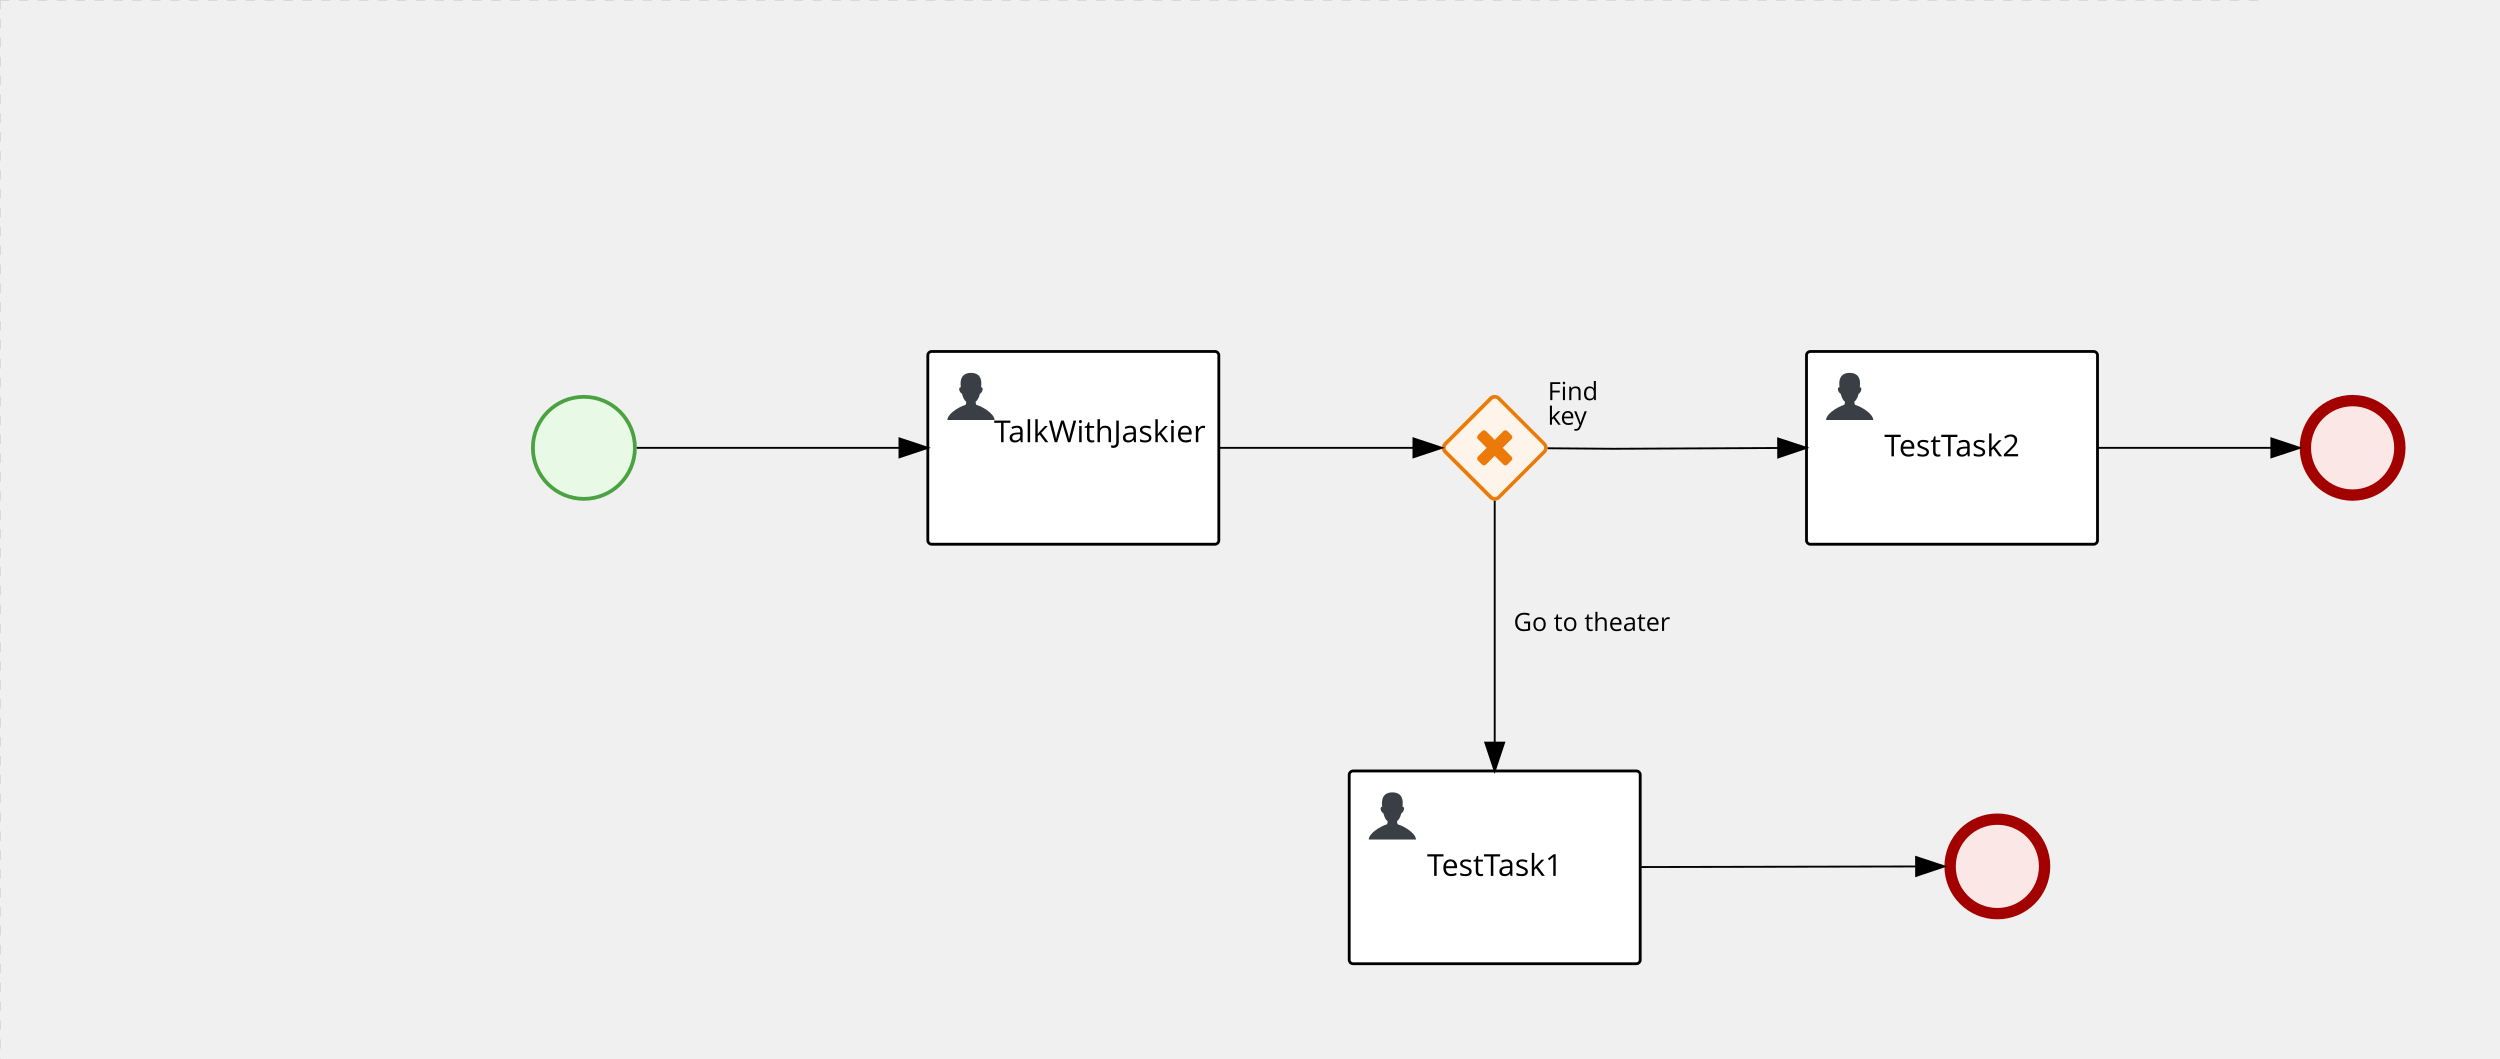
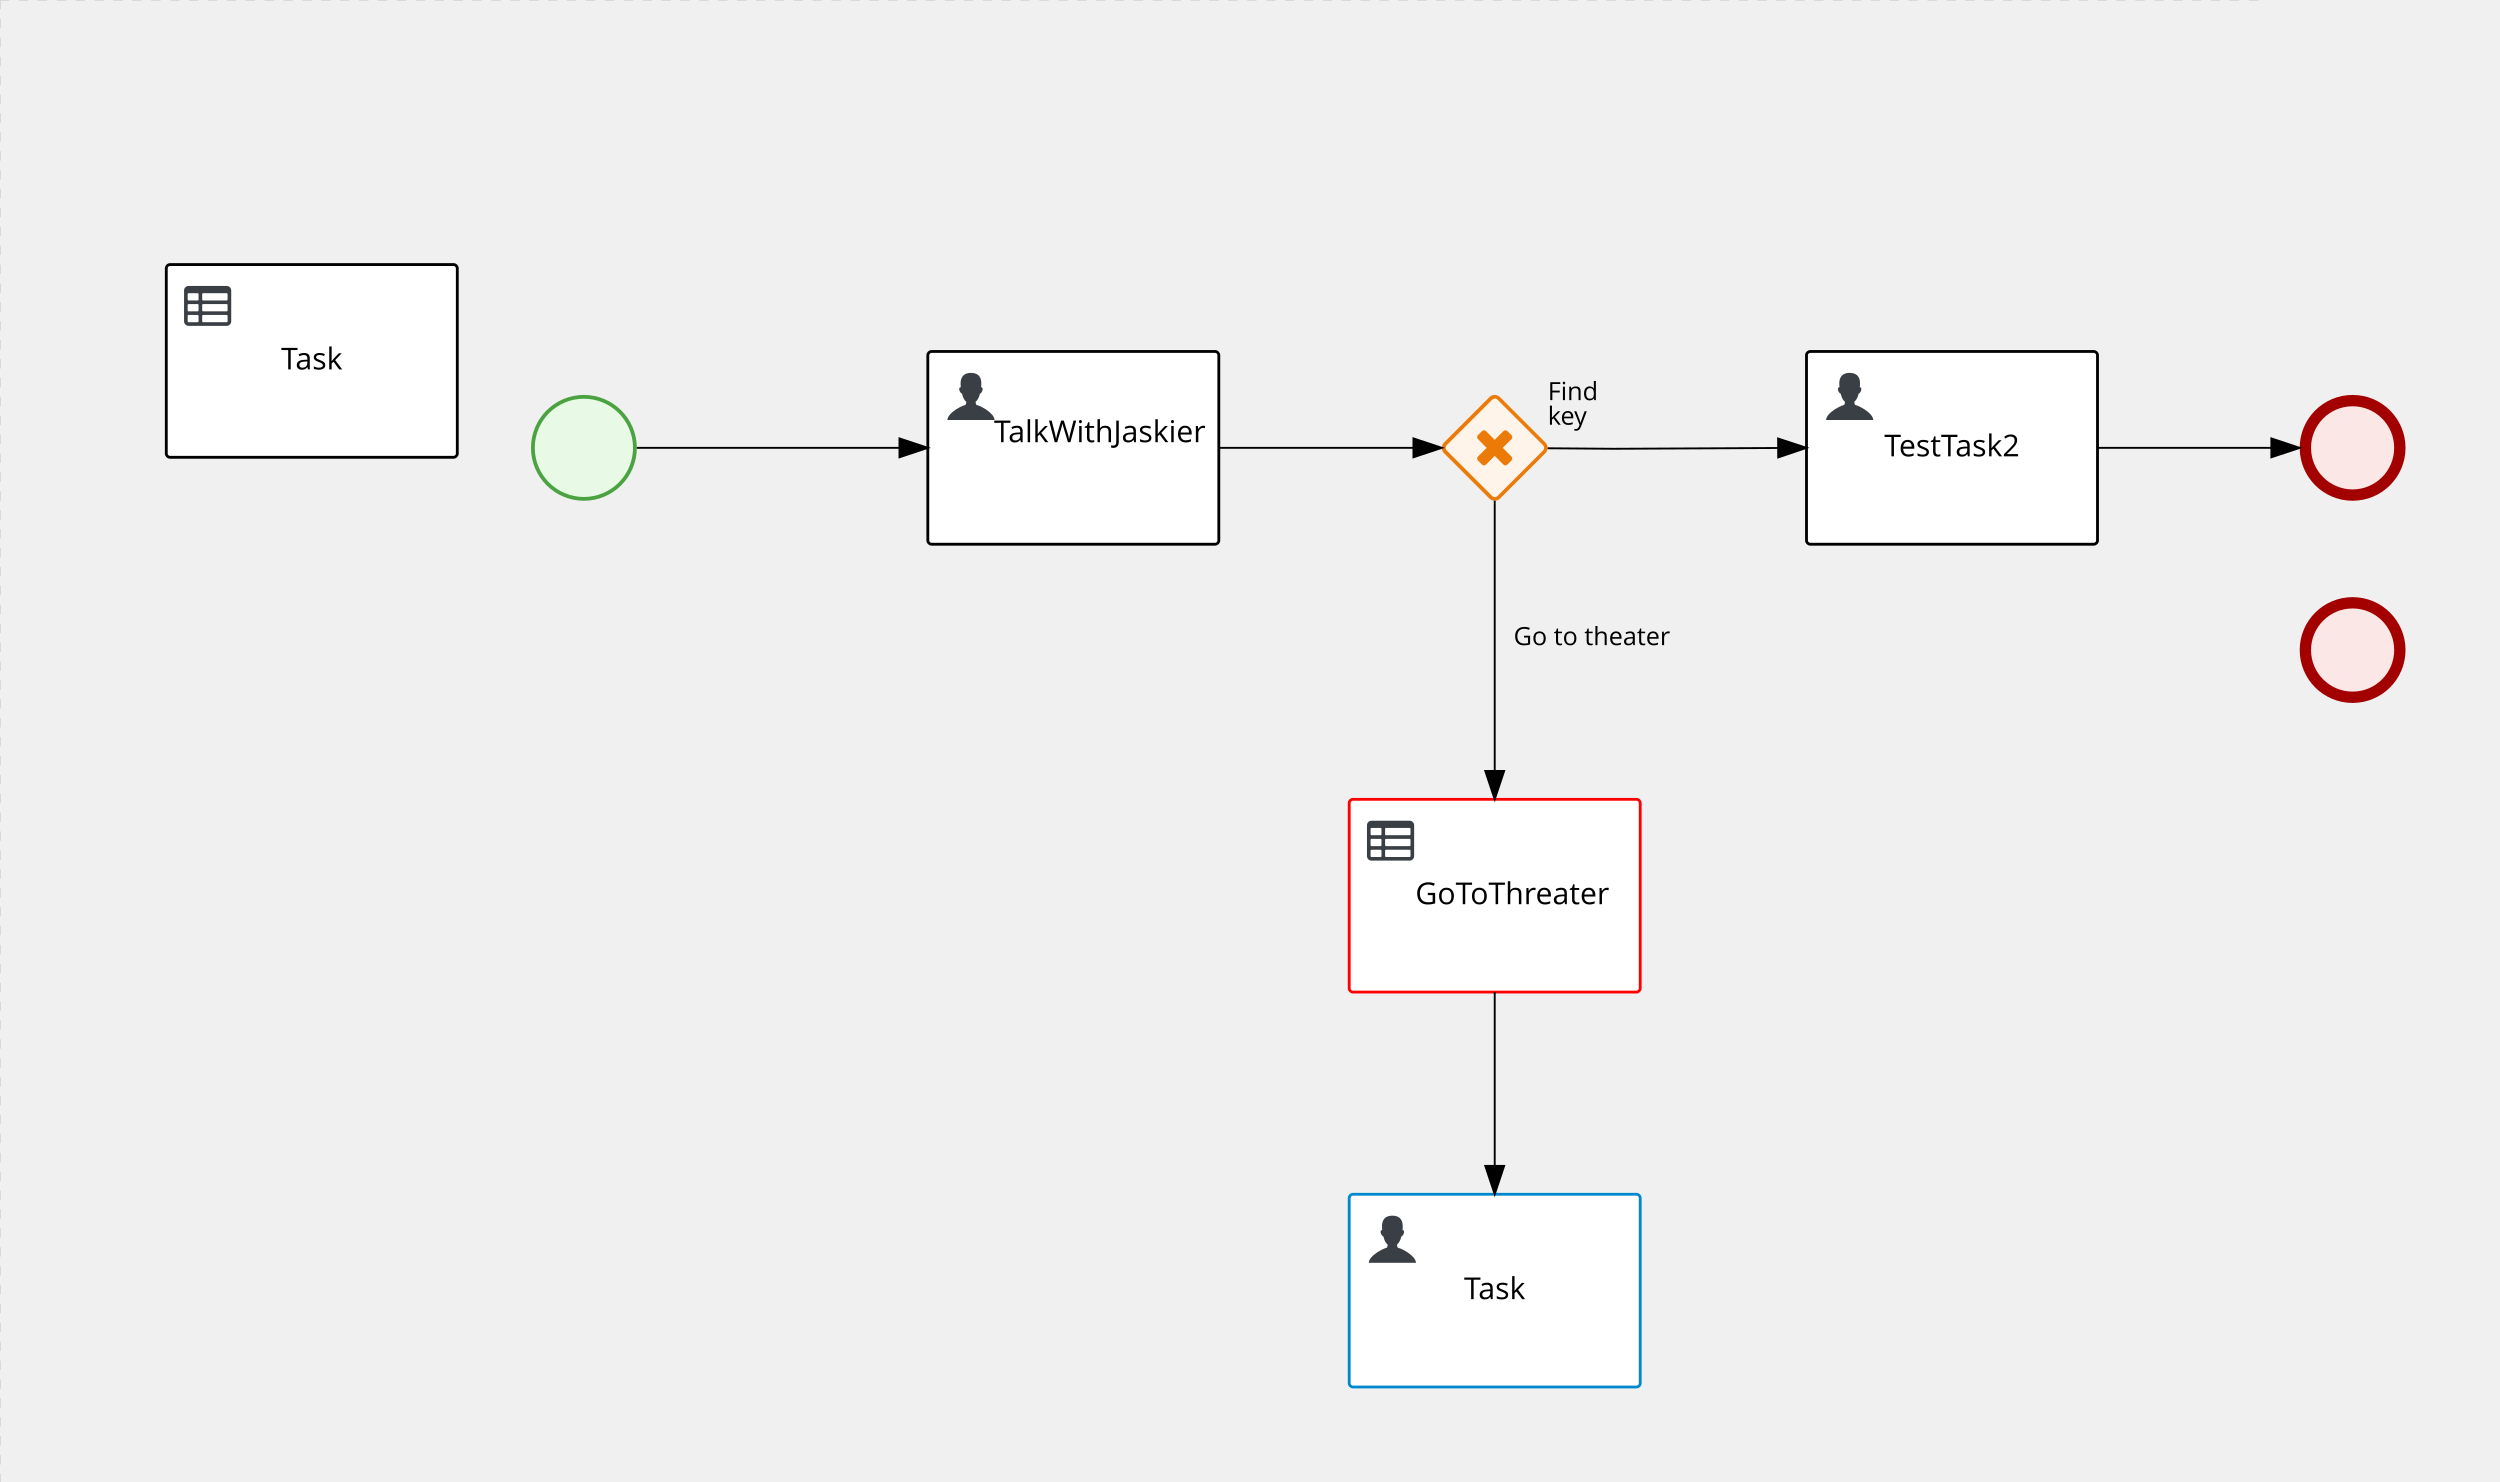
- <svg xmlns="http://www.w3.org/2000/svg" version="1.1" width="1323" height="560" viewBox="0 0 1323 560">
+ <svg xmlns="http://www.w3.org/2000/svg" version="1.1" width="1323" height="784" viewBox="0 0 1323 784">
  <defs />
  <g transform="matrix(1,0,0,1,0,0)">
    <g>
      <g>
        <g>
          <path fill="none" stroke="#d3d3d3" paint-order="fill stroke markers" d=" M 0 0 L 1200 0" stroke-miterlimit="10" stroke-opacity="0.8" stroke-dasharray="5" />
        </g>
        <g>
          <path fill="none" stroke="#d3d3d3" paint-order="fill stroke markers" d=" M 0 0 L 0 800" stroke-miterlimit="10" stroke-opacity="0.8" stroke-dasharray="5" />
        </g>
      </g>
      <g id="_DAFBB2BD-476E-4E87-8AC1-1C0683ED2C72" bpmn2nodeid="_DAFBB2BD-476E-4E87-8AC1-1C0683ED2C72" transform="matrix(1,0,0,1,281,209)">
        <g>
          <path fill="none" stroke="none" />
        </g>
        <g transform="matrix(0.125,0,0,0.125,0,0)">
          <g transform="matrix(1,0,0,1,0,0)">
            <path fill="#e8fae6" stroke="none" id="_DAFBB2BD-476E-4E87-8AC1-1C0683ED2C72?shapeType=BACKGROUND" paint-order="stroke fill markers" d=" M 0 0 M 444 224 C 444 263.9 434.2 300.8 414.4 334.5 C 394.7 368.2 368 394.9 334.4 414.5 C 300.8 434.1 263.9 444 224 444 C 184.1 444 147.2 434.2 113.5 414.4 C 79.8 394.7 53.1 368 33.5 334.4 C 13.9 300.8 4 263.9 4 224 C 4 184.1 13.8 147.2 33.6 113.5 C 53.4 79.8 80.1 53.1 113.6 33.5 C 147.1 13.9 184.1 4 224 4 C 263.9 4 300.8 13.8 334.5 33.6 C 368.2 53.4 394.9 80.1 414.5 113.6 C 434.1 147.1 444 184.1 444 224 Z" />
          </g>
          <g>
            <g transform="matrix(1,0,0,1,0,0)">
              <g transform="matrix(1,0,0,1,0,0)">
                <path fill="#4aa241" stroke="none" id="_DAFBB2BD-476E-4E87-8AC1-1C0683ED2C72?shapeType=BORDER&amp;renderType=FILL" paint-order="stroke fill markers" d=" M 0 0 M 224 0 C 100.3 0 0 100.3 0 224 C 0 347.7 100.3 448 224 448 C 347.7 448 448 347.7 448 224 C 448 100.3 347.7 0 224 0 Z M 0 0 M 224 432 C 109.1 432 16 338.9 16 224 C 16 109.1 109.1 16 224 16 C 338.9 16 432 109.1 432 224 C 432 338.9 338.9 432 224 432 Z" />
              </g>
            </g>
          </g>
        </g>
        <g transform="matrix(1,0,0,1,28,61)" />
      </g>
      <g id="_9B4E5543-F7F6-4635-8EE6-D5426DBCB637" bpmn2nodeid="_9B4E5543-F7F6-4635-8EE6-D5426DBCB637" transform="matrix(1,0,0,1,1217,209)">
        <g>
          <path fill="none" stroke="none" />
        </g>
        <g transform="matrix(0.125,0,0,0.125,0,0)">
          <g transform="matrix(1,0,0,1,0,0)">
            <path fill="#fce7e7" stroke="none" id="_9B4E5543-F7F6-4635-8EE6-D5426DBCB637?shapeType=BACKGROUND" paint-order="stroke fill markers" d=" M 0 0 M 444 224 C 444 263.9 434.2 300.8 414.4 334.5 C 394.7 368.2 368 394.9 334.4 414.5 C 300.8 434.1 263.9 444 224 444 C 184.1 444 147.2 434.2 113.5 414.4 C 79.8 394.7 53.1 368 33.5 334.4 C 13.9 300.8 4 263.9 4 224 C 4 184.1 13.8 147.2 33.6 113.5 C 53.4 79.8 80.1 53.1 113.6 33.5 C 147.1 13.9 184.1 4 224 4 C 263.9 4 300.8 13.8 334.5 33.6 C 368.2 53.4 394.9 80.1 414.5 113.6 C 434.1 147.1 444 184.1 444 224 Z" />
          </g>
          <g>
            <g transform="matrix(1,0,0,1,0,0)">
              <g transform="matrix(1,0,0,1,0,0)">
                <path fill="#a30000" stroke="none" id="_9B4E5543-F7F6-4635-8EE6-D5426DBCB637?shapeType=BORDER&amp;renderType=FILL" paint-order="stroke fill markers" d=" M 0 0 M 224 0 C 100.3 0 0 100.3 0 224 C 0 347.7 100.3 448 224 448 C 347.7 448 448 347.7 448 224 C 448 100.3 347.7 0 224 0 Z M 0 0 M 224 400 C 126.8 400 48 321.2 48 224 C 48 126.8 126.8 48 224 48 C 321.2 48 400 126.8 400 224 C 400 321.2 321.2 400 224 400 Z" />
              </g>
            </g>
          </g>
        </g>
        <g transform="matrix(1,0,0,1,28,61)" />
      </g>
      <g id="_1CC3B089-9F52-4176-A98E-0FD5A11568C2" bpmn2nodeid="_1CC3B089-9F52-4176-A98E-0FD5A11568C2" transform="matrix(1,0,0,1,956,186)">
        <g>
          <path fill="none" stroke="none" />
        </g>
        <g transform="matrix(1,0,0,1,0,0)">
          <path fill="#ffffff" stroke="none" id="_1CC3B089-9F52-4176-A98E-0FD5A11568C2?shapeType=BACKGROUND" paint-order="stroke fill markers" d=" M 2 0 L 152 0 L 152 0 A 2 2 0 0 1 154 2 L 154 100 L 154 100 A 2 2 0 0 1 152 102 L 2 102 L 2 102 A 2 2 0 0 1 0 100 L 0 2 L 0 2 A 2 2 0 0 1 2 0 Z" />
        </g>
        <g transform="matrix(1,0,0,1,0,0)">
          <path fill="none" stroke="rgb(0,0,0)" id="_1CC3B089-9F52-4176-A98E-0FD5A11568C2?shapeType=BORDER&amp;renderType=STROKE" paint-order="fill stroke markers" d=" M 2 0 L 152 0 L 152 0 A 2 2 0 0 1 154 2 L 154 100 L 154 100 A 2 2 0 0 1 152 102 L 2 102 L 2 102 A 2 2 0 0 1 0 100 L 0 2 L 0 2 A 2 2 0 0 1 2 0 Z" stroke-miterlimit="10" stroke-width="1.5" stroke-dasharray="" />
        </g>
        <g>
          <g transform="matrix(0.06,0,0,0.06,9.4,9.4)">
            <g transform="matrix(1,0,0,1,0,0)">
              <path fill="#393f44" stroke="none" id="_1CC3B089-9F52-4176-A98E-0FD5A11568C2_task__GyKt__MjBj" paint-order="stroke fill markers" d=" M 0 0 M 16 445.21 C 16 440.869 18.784 431.129 22.001 424.217 C 35.768 394.64 77.283 359.28 129 333.084 C 144.516 325.224 157.347 319.964 167.807 317.174 C 171.932 316.074 175.729 314.414 176.525 313.363 C 178.894 310.234 180.914 302.908 181.727 294.5 L 182.5 286.5 L 178.507 283.455 C 166.303 274.146 154.284 251.678 148.04 226.5 C 145.611 216.707 145.056 215.462 142.984 215.158 C 141.703 214.97 138.083 212.243 134.939 209.099 C 123.233 197.393 116.891 177.376 121.44 166.49 C 123.002 162.751 128.155 159.01 131.75 159.004 C 134.448 159 134.471 158.603 132.914 138.788 C 130.927 113.496 134.279 92.265 143.132 74.076 C 152.232 55.38 167.569 42.882 189.049 36.66 C 210.203 30.532 237.797 30.532 258.951 36.66 C 300.042 48.563 318.958 83.806 314.955 141 C 314.32 150.075 313.624 157.788 313.409 158.14 C 313.194 158.493 314.575 159.073 316.479 159.43 C 328.929 161.766 330.986 177.018 321.496 196.621 C 316.903 206.109 309.357 214.508 304.817 215.185 C 303.023 215.453 302.293 217.146 299.943 226.5 C 296.659 239.567 294.474 245.305 287.948 257.995 C 282.491 268.606 273.035 281.109 268.108 284.229 L 264.871 286.278 L 265.518 292.889 C 266.345 301.33 268.639 309.871 270.877 312.837 C 272.067 314.415 275.002 315.79 280.063 317.139 C 291.069 320.075 303.617 325.274 321 334.102 C 369.815 358.891 410.848 393.758 425.032 422.5 C 429.07 430.682 432 440.232 432 445.21 L 432 448 L 224 448 L 16 448 L 16 445.21 Z" />
            </g>
          </g>
        </g>
        <g transform="matrix(1,0,0,1,4.04,13.68)">
          <g transform="matrix(0.04,0,0,0.04,63.36,69.12)">
            <g transform="matrix(1,0,0,1,0,0)">
              <path fill="none" stroke="none" />
            </g>
            <g transform="matrix(1,0,0,1,0,0)">
              <path fill="none" stroke="none" />
            </g>
          </g>
        </g>
        <g transform="matrix(1,0,0,1,41.17969,43.5)">
          <text fill="#000000" stroke="none" font-family="Open Sans" font-size="12pt" font-style="normal" font-weight="normal" text-decoration="normal" x="35.82" y="12" text-anchor="middle" dominant-baseline="alphabetic">TestTask2</text>
        </g>
      </g>
      <g id="_71166592-6092-4B59-A8D9-CCEB730869D2" bpmn2nodeid="_71166592-6092-4B59-A8D9-CCEB730869D2" transform="matrix(1,0,0,1,763,209)">
        <g>
          <path fill="none" stroke="none" />
        </g>
        <g transform="matrix(0.125,0,0,0.125,0,0)">
          <g transform="matrix(1,0,0,1,0,0)">
            <path fill="#fef4ea" stroke="none" id="_71166592-6092-4B59-A8D9-CCEB730869D2?shapeType=BACKGROUND" paint-order="stroke fill markers" d=" M 0 0 M 224.4 4.3 C 216.4 4.3 208.4 7.3 202.3 13.4 L 13.5 202.2 C 1.3 214.4 1.3 234.2 13.5 246.4 L 202.2 435.1 C 208.3 441.2 216.4 444.2 224.3 444.2 C 232.2 444.2 240.3 441.2 246.4 435.1 L 435.1 246.4 C 447.3 234.2 447.3 214.4 435.1 202.2 L 246.5 13.4 C 240.4 7.3 232.4 4.3 224.4 4.3 L 224.4 4.3 Z" />
          </g>
          <g>
            <g transform="matrix(1,0,0,1,0,0)">
              <g transform="matrix(1,0,0,1,0,0)">
                <path fill="#ec7a08" stroke="none" id="_71166592-6092-4B59-A8D9-CCEB730869D2?shapeType=BORDER&amp;renderType=FILL" paint-order="stroke fill markers" d=" M 0 0 M 20.8 212.7 L 213.3 20.2 C 219.6 13.9 229.7 13.9 235.9 20.2 L 428.4 212.7 C 434.7 219 434.7 229.1 428.4 235.3 L 235.9 427.8 C 229.6 434.1 219.5 434.1 213.3 427.8 L 20.8 235.3 C 14.5 229.1 14.5 218.9 20.8 212.7 L 20.8 212.7 Z M 0 0 M 0 224 C 0 232.1 3.1 240.3 9.3 246.5 L 201.5 438.7 C 213.9 451.1 234.1 451.1 246.5 438.7 L 438.7 246.5 C 444.9 240.3 448 232.1 448 224 C 448 215.9 444.9 207.7 438.7 201.5 L 246.5 9.3 C 234.1 -3.1 213.9 -3.1 201.5 9.3 L 9.3 201.5 C 3.1 207.7 0 215.9 0 224 L 0 224 Z" />
              </g>
            </g>
          </g>
          <g>
            <g transform="matrix(1,0,0,1,0,0)">
              <g transform="matrix(1,0,0,1,0,0)">
                <path fill="#ec7a08" stroke="none" id="_71166592-6092-4B59-A8D9-CCEB730869D2_exclusive" paint-order="stroke fill markers" d=" M 0 0 M 298.2 269.2 C 298.2 272.6 297.1 275.3 294.7 277.7 L 277.7 294.7 C 275.3 297.1 272.6 298.2 269.2 298.2 C 265.8 298.2 263.1 297.1 260.7 294.7 L 224 258 L 187.2 294.8 C 184.8 297.2 182.1 298.3 178.7 298.3 C 175.3 298.3 172.6 297.2 170.2 294.8 L 153.2 277.8 C 150.8 275.4 149.7 272.7 149.7 269.3 C 149.7 265.9 150.8 263.2 153.2 260.8 L 190 224 L 153.2 187.2 C 150.8 184.8 149.7 182 149.7 178.7 C 149.7 175.3 150.8 172.5 153.2 170.2 L 170.2 153.2 C 172.6 150.8 175.3 149.7 178.7 149.7 C 182.1 149.7 184.8 150.8 187.2 153.2 L 224 190 L 260.8 153.2 C 263.2 150.8 265.9 149.7 269.3 149.7 C 272.7 149.7 275.4 150.8 277.8 153.2 L 294.8 170.2 C 297.2 172.5 298.3 175.3 298.3 178.7 C 298.3 182 297.2 184.8 294.8 187.2 L 258 224 L 294.8 260.8 C 297.1 263.1 298.2 265.9 298.2 269.2 Z" />
              </g>
            </g>
          </g>
        </g>
        <g transform="matrix(1,0,0,1,28,61)" />
      </g>
      <g id="_7F59CC30-43DF-49CC-982E-DDE4C0287242" bpmn2nodeid="_7F59CC30-43DF-49CC-982E-DDE4C0287242" transform="matrix(1,0,0,1,491,186)">
        <g>
          <path fill="none" stroke="none" />
        </g>
        <g transform="matrix(1,0,0,1,0,0)">
          <path fill="#ffffff" stroke="none" id="_7F59CC30-43DF-49CC-982E-DDE4C0287242?shapeType=BACKGROUND" paint-order="stroke fill markers" d=" M 2 0 L 152 0 L 152 0 A 2 2 0 0 1 154 2 L 154 100 L 154 100 A 2 2 0 0 1 152 102 L 2 102 L 2 102 A 2 2 0 0 1 0 100 L 0 2 L 0 2 A 2 2 0 0 1 2 0 Z" />
        </g>
        <g transform="matrix(1,0,0,1,0,0)">
          <path fill="none" stroke="#000000" id="_7F59CC30-43DF-49CC-982E-DDE4C0287242?shapeType=BORDER&amp;renderType=STROKE" paint-order="fill stroke markers" d=" M 2 0 L 152 0 L 152 0 A 2 2 0 0 1 154 2 L 154 100 L 154 100 A 2 2 0 0 1 152 102 L 2 102 L 2 102 A 2 2 0 0 1 0 100 L 0 2 L 0 2 A 2 2 0 0 1 2 0 Z" stroke-miterlimit="10" stroke-width="1.5" stroke-dasharray="" />
        </g>
        <g>
          <g transform="matrix(0.06,0,0,0.06,9.4,9.4)">
            <g transform="matrix(1,0,0,1,0,0)">
              <path fill="#393f44" stroke="none" id="_7F59CC30-43DF-49CC-982E-DDE4C0287242_task__GyKt__MjBj" paint-order="stroke fill markers" d=" M 0 0 M 16 445.21 C 16 440.869 18.784 431.129 22.001 424.217 C 35.768 394.64 77.283 359.28 129 333.084 C 144.516 325.224 157.347 319.964 167.807 317.174 C 171.932 316.074 175.729 314.414 176.525 313.363 C 178.894 310.234 180.914 302.908 181.727 294.5 L 182.5 286.5 L 178.507 283.455 C 166.303 274.146 154.284 251.678 148.04 226.5 C 145.611 216.707 145.056 215.462 142.984 215.158 C 141.703 214.97 138.083 212.243 134.939 209.099 C 123.233 197.393 116.891 177.376 121.44 166.49 C 123.002 162.751 128.155 159.01 131.75 159.004 C 134.448 159 134.471 158.603 132.914 138.788 C 130.927 113.496 134.279 92.265 143.132 74.076 C 152.232 55.38 167.569 42.882 189.049 36.66 C 210.203 30.532 237.797 30.532 258.951 36.66 C 300.042 48.563 318.958 83.806 314.955 141 C 314.32 150.075 313.624 157.788 313.409 158.14 C 313.194 158.493 314.575 159.073 316.479 159.43 C 328.929 161.766 330.986 177.018 321.496 196.621 C 316.903 206.109 309.357 214.508 304.817 215.185 C 303.023 215.453 302.293 217.146 299.943 226.5 C 296.659 239.567 294.474 245.305 287.948 257.995 C 282.491 268.606 273.035 281.109 268.108 284.229 L 264.871 286.278 L 265.518 292.889 C 266.345 301.33 268.639 309.871 270.877 312.837 C 272.067 314.415 275.002 315.79 280.063 317.139 C 291.069 320.075 303.617 325.274 321 334.102 C 369.815 358.891 410.848 393.758 425.032 422.5 C 429.07 430.682 432 440.232 432 445.21 L 432 448 L 224 448 L 16 448 L 16 445.21 Z" />
            </g>
          </g>
        </g>
        <g transform="matrix(1,0,0,1,4.04,13.68)">
          <g transform="matrix(0.04,0,0,0.04,63.36,69.12)">
            <g transform="matrix(1,0,0,1,0,0)">
              <path fill="none" stroke="none" />
            </g>
            <g transform="matrix(1,0,0,1,0,0)">
              <path fill="none" stroke="none" />
            </g>
          </g>
        </g>
        <g transform="matrix(1,0,0,1,35,36)">
          <text fill="#000000" stroke="none" font-family="Open Sans" font-size="12pt" font-style="normal" font-weight="normal" text-decoration="normal" x="56" y="12" text-anchor="middle" dominant-baseline="alphabetic">TalkWithJaskier</text>
        </g>
      </g>
-       <g id="_9DDF51F6-13CE-4DB2-B1C0-4B5EF98D7B65" bpmn2nodeid="_9DDF51F6-13CE-4DB2-B1C0-4B5EF98D7B65" transform="matrix(1,0,0,1,1029,430.5)">
-         <g>
-           <path fill="none" stroke="none" />
-         </g>
-         <g transform="matrix(0.125,0,0,0.125,0,0)">
-           <g transform="matrix(1,0,0,1,0,0)">
-             <path fill="#fce7e7" stroke="none" id="_9DDF51F6-13CE-4DB2-B1C0-4B5EF98D7B65?shapeType=BACKGROUND" paint-order="stroke fill markers" d=" M 0 0 M 444 224 C 444 263.9 434.2 300.8 414.4 334.5 C 394.7 368.2 368 394.9 334.4 414.5 C 300.8 434.1 263.9 444 224 444 C 184.1 444 147.2 434.2 113.5 414.4 C 79.8 394.7 53.1 368 33.5 334.4 C 13.9 300.8 4 263.9 4 224 C 4 184.1 13.8 147.2 33.6 113.5 C 53.4 79.8 80.1 53.1 113.6 33.5 C 147.1 13.9 184.1 4 224 4 C 263.9 4 300.8 13.8 334.5 33.6 C 368.2 53.4 394.9 80.1 414.5 113.6 C 434.1 147.1 444 184.1 444 224 Z" />
-           </g>
-           <g>
-             <g transform="matrix(1,0,0,1,0,0)">
-               <g transform="matrix(1,0,0,1,0,0)">
-                 <path fill="#a30000" stroke="none" id="_9DDF51F6-13CE-4DB2-B1C0-4B5EF98D7B65?shapeType=BORDER&amp;renderType=FILL" paint-order="stroke fill markers" d=" M 0 0 M 224 0 C 100.3 0 0 100.3 0 224 C 0 347.7 100.3 448 224 448 C 347.7 448 448 347.7 448 224 C 448 100.3 347.7 0 224 0 Z M 0 0 M 224 400 C 126.8 400 48 321.2 48 224 C 48 126.8 126.8 48 224 48 C 321.2 48 400 126.8 400 224 C 400 321.2 321.2 400 224 400 Z" />
-               </g>
-             </g>
-           </g>
-         </g>
-         <g transform="matrix(1,0,0,1,28,61)" />
-       </g>
      <g id="_7C41607A-90FC-446A-82ED-A29CBDF6492E" bpmn2nodeid="_7C41607A-90FC-446A-82ED-A29CBDF6492E">
        <g>
          <path fill="none" stroke="#000000" paint-order="fill stroke markers" d=" M 337 237 L 476 237" stroke-miterlimit="10" stroke-dasharray="" />
        </g>
        <g transform="matrix(1,0,0,1,337,237)" />
        <g transform="matrix(6.123233995736766e-17,1,-1,6.123233995736766e-17,491,232)">
          <path fill="#000000" stroke="#000000" paint-order="fill stroke markers" d=" M 10 15 L 0 15 L 5 0 Z" stroke-miterlimit="10" stroke-dasharray="" />
        </g>
        <g transform="matrix(1,0,0,1,337,227)" />
      </g>
      <g id="_C95059AD-DD64-4E63-8D31-F35CAB63B935" bpmn2nodeid="_C95059AD-DD64-4E63-8D31-F35CAB63B935">
        <g>
          <path fill="none" stroke="#000000" paint-order="fill stroke markers" d=" M 645 237 L 748 237" stroke-miterlimit="10" stroke-dasharray="" />
        </g>
        <g transform="matrix(1,0,0,1,645,237)" />
        <g transform="matrix(6.123233995736766e-17,1,-1,6.123233995736766e-17,763,232)">
          <path fill="#000000" stroke="#000000" paint-order="fill stroke markers" d=" M 10 15 L 0 15 L 5 0 Z" stroke-miterlimit="10" stroke-dasharray="" />
        </g>
        <g transform="matrix(1,0,0,1,645,227)" />
      </g>
      <g id="_6E37BB09-3448-4428-A1C0-3F581AE1198B" bpmn2nodeid="_6E37BB09-3448-4428-A1C0-3F581AE1198B">
        <g>
          <path fill="none" stroke="#000000" paint-order="fill stroke markers" d=" M 819 237.222 L 854 237.5 L 941 237.074" stroke-miterlimit="10" stroke-dasharray="" />
        </g>
        <g transform="matrix(1,0,0,1,819,237.2222)" />
        <g transform="matrix(0.004901902,0.999988,-0.999988,0.004901902,955.9755,232.0001)">
          <path fill="#000000" stroke="#000000" paint-order="fill stroke markers" d=" M 10 15 L 0 15 L 5 0 Z" stroke-miterlimit="10" stroke-dasharray="" />
        </g>
        <g transform="matrix(1,0,0,1,819.0794,201.3614)">
          <text fill="#000000" stroke="none" font-family="Open Sans" font-size="10pt" font-style="normal" font-weight="normal" text-decoration="normal" x="0" y="10.4" text-anchor="start" dominant-baseline="alphabetic">Find  </text>
          <text fill="#000000" stroke="none" font-family="Open Sans" font-size="10pt" font-style="normal" font-weight="normal" text-decoration="normal" x="0" y="23.4" text-anchor="start" dominant-baseline="alphabetic">key    </text>
        </g>
      </g>
      <g id="_DD395CCE-70AE-4A11-9C5C-30316E91B7EF" bpmn2nodeid="_DD395CCE-70AE-4A11-9C5C-30316E91B7EF">
        <g>
          <path fill="none" stroke="#000000" paint-order="fill stroke markers" d=" M 1110 237 L 1202 237" stroke-miterlimit="10" stroke-dasharray="" />
        </g>
        <g transform="matrix(1,0,0,1,1110,237)" />
        <g transform="matrix(6.123233995736766e-17,1,-1,6.123233995736766e-17,1217,232)">
          <path fill="#000000" stroke="#000000" paint-order="fill stroke markers" d=" M 10 15 L 0 15 L 5 0 Z" stroke-miterlimit="10" stroke-dasharray="" />
        </g>
        <g transform="matrix(1,0,0,1,1110,227)" />
      </g>
      <g transform="matrix(1,0,0,1,281,209)" />
      <g transform="matrix(1,0,0,1,1217,209)" />
      <g transform="matrix(1,0,0,1,763,209)" />
      <g transform="matrix(1,0,0,1,491,186)" />
-       <g transform="matrix(1,0,0,1,1029,430.5)" />
-       <g id="_888A6C4F-564A-464E-A933-5C7228E939D3" bpmn2nodeid="_888A6C4F-564A-464E-A933-5C7228E939D3" transform="matrix(1,0,0,1,714,408)">
-         <g>
-           <path fill="none" stroke="none" />
-         </g>
-         <g transform="matrix(1,0,0,1,0,0)">
-           <path fill="#ffffff" stroke="none" id="_888A6C4F-564A-464E-A933-5C7228E939D3?shapeType=BACKGROUND" paint-order="stroke fill markers" d=" M 2 0 L 152 0 L 152 0 A 2 2 0 0 1 154 2 L 154 100 L 154 100 A 2 2 0 0 1 152 102 L 2 102 L 2 102 A 2 2 0 0 1 0 100 L 0 2 L 0 2 A 2 2 0 0 1 2 0 Z" />
-         </g>
-         <g transform="matrix(1,0,0,1,0,0)">
-           <path fill="none" stroke="rgb(0,0,0)" id="_888A6C4F-564A-464E-A933-5C7228E939D3?shapeType=BORDER&amp;renderType=STROKE" paint-order="fill stroke markers" d=" M 2 0 L 152 0 L 152 0 A 2 2 0 0 1 154 2 L 154 100 L 154 100 A 2 2 0 0 1 152 102 L 2 102 L 2 102 A 2 2 0 0 1 0 100 L 0 2 L 0 2 A 2 2 0 0 1 2 0 Z" stroke-miterlimit="10" stroke-width="1.5" stroke-dasharray="" />
-         </g>
-         <g>
-           <g transform="matrix(0.06,0,0,0.06,9.4,9.4)">
-             <g transform="matrix(1,0,0,1,0,0)">
-               <path fill="#393f44" stroke="none" id="_888A6C4F-564A-464E-A933-5C7228E939D3_task__GyKt__MjBj" paint-order="stroke fill markers" d=" M 0 0 M 16 445.21 C 16 440.869 18.784 431.129 22.001 424.217 C 35.768 394.64 77.283 359.28 129 333.084 C 144.516 325.224 157.347 319.964 167.807 317.174 C 171.932 316.074 175.729 314.414 176.525 313.363 C 178.894 310.234 180.914 302.908 181.727 294.5 L 182.5 286.5 L 178.507 283.455 C 166.303 274.146 154.284 251.678 148.04 226.5 C 145.611 216.707 145.056 215.462 142.984 215.158 C 141.703 214.97 138.083 212.243 134.939 209.099 C 123.233 197.393 116.891 177.376 121.44 166.49 C 123.002 162.751 128.155 159.01 131.75 159.004 C 134.448 159 134.471 158.603 132.914 138.788 C 130.927 113.496 134.279 92.265 143.132 74.076 C 152.232 55.38 167.569 42.882 189.049 36.66 C 210.203 30.532 237.797 30.532 258.951 36.66 C 300.042 48.563 318.958 83.806 314.955 141 C 314.32 150.075 313.624 157.788 313.409 158.14 C 313.194 158.493 314.575 159.073 316.479 159.43 C 328.929 161.766 330.986 177.018 321.496 196.621 C 316.903 206.109 309.357 214.508 304.817 215.185 C 303.023 215.453 302.293 217.146 299.943 226.5 C 296.659 239.567 294.474 245.305 287.948 257.995 C 282.491 268.606 273.035 281.109 268.108 284.229 L 264.871 286.278 L 265.518 292.889 C 266.345 301.33 268.639 309.871 270.877 312.837 C 272.067 314.415 275.002 315.79 280.063 317.139 C 291.069 320.075 303.617 325.274 321 334.102 C 369.815 358.891 410.848 393.758 425.032 422.5 C 429.07 430.682 432 440.232 432 445.21 L 432 448 L 224 448 L 16 448 L 16 445.21 Z" />
+       <g transform="matrix(1,0,0,1,956,186)" />
+       <g id="_582E735C-9A69-4F58-9DF4-1A14547699FB" bpmn2nodeid="_582E735C-9A69-4F58-9DF4-1A14547699FB" transform="matrix(1,0,0,1,88,140)">
+         <g>
+           <path fill="none" stroke="none" />
+         </g>
+         <g transform="matrix(1,0,0,1,0,0)">
+           <path fill="#ffffff" stroke="none" id="_582E735C-9A69-4F58-9DF4-1A14547699FB?shapeType=BACKGROUND" paint-order="stroke fill markers" d=" M 2 0 L 152 0 L 152 0 A 2 2 0 0 1 154 2 L 154 100 L 154 100 A 2 2 0 0 1 152 102 L 2 102 L 2 102 A 2 2 0 0 1 0 100 L 0 2 L 0 2 A 2 2 0 0 1 2 0 Z" />
+         </g>
+         <g transform="matrix(1,0,0,1,0,0)">
+           <path fill="none" stroke="rgb(0,0,0)" id="_582E735C-9A69-4F58-9DF4-1A14547699FB?shapeType=BORDER&amp;renderType=STROKE" paint-order="fill stroke markers" d=" M 2 0 L 152 0 L 152 0 A 2 2 0 0 1 154 2 L 154 100 L 154 100 A 2 2 0 0 1 152 102 L 2 102 L 2 102 A 2 2 0 0 1 0 100 L 0 2 L 0 2 A 2 2 0 0 1 2 0 Z" stroke-miterlimit="10" stroke-width="1.5" stroke-dasharray="" />
+         </g>
+         <g>
+           <g transform="matrix(0.06,0,0,0.06,9.4,9.4)">
+             <g transform="matrix(1,0,0,1,0,0)">
+               <path fill="#393f44" stroke="none" id="_582E735C-9A69-4F58-9DF4-1A14547699FB_task__xR64__dtAd" paint-order="stroke fill markers" d=" M 0 0 M 128 344 L 128 296 C 128 293.7 127.2 291.8 125.8 290.2 C 124.4 288.6 122.4 288 120 288 L 40 288 C 37.7 288 35.8 288.8 34.2 290.2 C 32.6 291.6 32 293.7 32 296 L 32 344 C 32 346.3 32.8 348.2 34.2 349.8 C 35.6 351.4 37.6 352 40 352 L 120 352 C 122.3 352 124.2 351.2 125.8 349.8 C 127.4 348.4 128 346.3 128 344 Z M 0 0 M 128 248 L 128 200 C 128 197.7 127.2 195.8 125.8 194.2 C 124.4 192.6 122.4 192 120 192 L 40 192 C 37.7 192 35.8 192.8 34.2 194.2 C 32.6 195.6 32 197.7 32 200 L 32 248 C 32 250.3 32.8 252.2 34.2 253.8 C 35.6 255.4 37.6 256 40 256 L 120 256 C 122.3 256 124.2 255.2 125.8 253.8 C 127.4 252.4 128 250.3 128 248 Z M 0 0 M 376 352 C 378.3 352 380.2 351.2 381.8 349.8 C 383.4 348.4 384 346.4 384 344 L 384 296 C 384 293.7 383.2 291.8 381.8 290.2 C 380.4 288.6 378.4 288 376 288 L 168 288 C 165.7 288 163.8 288.8 162.2 290.2 C 160.6 291.6 160 293.6 160 296 L 160 344 C 160 346.3 160.8 348.2 162.2 349.8 C 163.6 351.4 165.6 352 168 352 L 376 352 Z M 0 0 M 128 152 L 128 104 C 128 101.7 127.2 99.8 125.8 98.2 C 124.4 96.6 122.3 96 120 96 L 40 96 C 37.7 96 35.8 96.8 34.2 98.2 C 32.6 99.6 32 101.7 32 104 L 32 152 C 32 154.3 32.8 156.2 34.2 157.8 C 35.6 159.4 37.6 160 40 160 L 120 160 C 122.3 160 124.2 159.2 125.8 157.8 C 127.4 156.4 128 154.3 128 152 Z M 0 0 M 376 256 C 378.3 256 380.2 255.2 381.8 253.8 C 383.4 252.4 384 250.4 384 248 L 384 200 C 384 197.7 383.2 195.8 381.8 194.2 C 380.4 192.6 378.4 192 376 192 L 168 192 C 165.7 192 163.8 192.8 162.2 194.2 C 160.6 195.6 160 197.6 160 200 L 160 248 C 160 250.3 160.8 252.2 162.2 253.8 C 163.6 255.4 165.6 256 168 256 L 376 256 Z M 0 0 M 376 160 C 378.3 160 380.2 159.2 381.8 157.8 C 383.4 156.4 384 154.4 384 152 L 384 104 C 384 101.7 383.2 99.8 381.8 98.2 C 380.4 96.6 378.3 96 376 96 L 168 96 C 165.7 96 163.8 96.8 162.2 98.2 C 160.6 99.6 160 101.6 160 104 L 160 152 C 160 154.3 160.8 156.2 162.2 157.8 C 163.6 159.4 165.6 160 168 160 L 376 160 Z M 0 0 M 416 72 L 416 344 C 416 355 412.1 364.4 404.2 372.2 C 396.3 380 387 384 376 384 L 40 384 C 29 384 19.6 380.1 11.8 372.2 C 4 364.3 0 355 0 344 L 0 72 C 0 61 3.9 51.6 11.8 43.8 C 19.7 36 29 32 40 32 L 376 32 C 387 32 396.4 35.9 404.2 43.8 C 412 51.7 416 61 416 72 Z" />
+             </g>
+           </g>
+         </g>
+         <g transform="matrix(1,0,0,1,60.75,43.5)">
+           <text fill="#000000" stroke="none" font-family="Open Sans" font-size="12pt" font-style="normal" font-weight="normal" text-decoration="normal" x="16.25" y="12" text-anchor="middle" dominant-baseline="alphabetic">Task</text>
+         </g>
+       </g>
+       <g transform="matrix(1,0,0,1,88,140)" />
+       <g id="_9DDF51F6-13CE-4DB2-B1C0-4B5EF98D7B65" bpmn2nodeid="_9DDF51F6-13CE-4DB2-B1C0-4B5EF98D7B65" transform="matrix(1,0,0,1,1217,316)">
+         <g>
+           <path fill="none" stroke="none" />
+         </g>
+         <g transform="matrix(0.125,0,0,0.125,0,0)">
+           <g transform="matrix(1,0,0,1,0,0)">
+             <path fill="#fce7e7" stroke="none" id="_9DDF51F6-13CE-4DB2-B1C0-4B5EF98D7B65?shapeType=BACKGROUND" paint-order="stroke fill markers" d=" M 0 0 M 444 224 C 444 263.9 434.2 300.8 414.4 334.5 C 394.7 368.2 368 394.9 334.4 414.5 C 300.8 434.1 263.9 444 224 444 C 184.1 444 147.2 434.2 113.5 414.4 C 79.8 394.7 53.1 368 33.5 334.4 C 13.9 300.8 4 263.9 4 224 C 4 184.1 13.8 147.2 33.6 113.5 C 53.4 79.8 80.1 53.1 113.6 33.5 C 147.1 13.9 184.1 4 224 4 C 263.9 4 300.8 13.8 334.5 33.6 C 368.2 53.4 394.9 80.1 414.5 113.6 C 434.1 147.1 444 184.1 444 224 Z" />
+           </g>
+           <g>
+             <g transform="matrix(1,0,0,1,0,0)">
+               <g transform="matrix(1,0,0,1,0,0)">
+                 <path fill="rgb(163,0,0)" stroke="none" id="_9DDF51F6-13CE-4DB2-B1C0-4B5EF98D7B65?shapeType=BORDER&amp;renderType=FILL" paint-order="stroke fill markers" d=" M 0 0 M 224 0 C 100.3 0 0 100.3 0 224 C 0 347.7 100.3 448 224 448 C 347.7 448 448 347.7 448 224 C 448 100.3 347.7 0 224 0 Z M 0 0 M 224 400 C 126.8 400 48 321.2 48 224 C 48 126.8 126.8 48 224 48 C 321.2 48 400 126.8 400 224 C 400 321.2 321.2 400 224 400 Z" />
+               </g>
+             </g>
+           </g>
+         </g>
+         <g transform="matrix(1,0,0,1,28,61)" />
+       </g>
+       <g transform="matrix(1,0,0,1,1217,316)" />
+       <g id="_BC6F0C3D-BC88-4EB0-8EAD-40986B58D56A" bpmn2nodeid="_BC6F0C3D-BC88-4EB0-8EAD-40986B58D56A" transform="matrix(1,0,0,1,714,632)">
+         <g>
+           <path fill="none" stroke="none" />
+         </g>
+         <g transform="matrix(1,0,0,1,0,0)">
+           <path fill="#ffffff" stroke="none" id="_BC6F0C3D-BC88-4EB0-8EAD-40986B58D56A?shapeType=BACKGROUND" paint-order="stroke fill markers" d=" M 2 0 L 152 0 L 152 0 A 2 2 0 0 1 154 2 L 154 100 L 154 100 A 2 2 0 0 1 152 102 L 2 102 L 2 102 A 2 2 0 0 1 0 100 L 0 2 L 0 2 A 2 2 0 0 1 2 0 Z" />
+         </g>
+         <g transform="matrix(1,0,0,1,0,0)">
+           <path fill="none" stroke="rgb(0,136,206)" id="_BC6F0C3D-BC88-4EB0-8EAD-40986B58D56A?shapeType=BORDER&amp;renderType=STROKE" paint-order="fill stroke markers" d=" M 2 0 L 152 0 L 152 0 A 2 2 0 0 1 154 2 L 154 100 L 154 100 A 2 2 0 0 1 152 102 L 2 102 L 2 102 A 2 2 0 0 1 0 100 L 0 2 L 0 2 A 2 2 0 0 1 2 0 Z" stroke-miterlimit="10" stroke-width="1.5" stroke-dasharray="" />
+         </g>
+         <g>
+           <g transform="matrix(0.06,0,0,0.06,9.4,9.4)">
+             <g transform="matrix(1,0,0,1,0,0)">
+               <path fill="#393f44" stroke="none" id="_BC6F0C3D-BC88-4EB0-8EAD-40986B58D56A_task__GyKt__MjBj" paint-order="stroke fill markers" d=" M 0 0 M 16 445.21 C 16 440.869 18.784 431.129 22.001 424.217 C 35.768 394.64 77.283 359.28 129 333.084 C 144.516 325.224 157.347 319.964 167.807 317.174 C 171.932 316.074 175.729 314.414 176.525 313.363 C 178.894 310.234 180.914 302.908 181.727 294.5 L 182.5 286.5 L 178.507 283.455 C 166.303 274.146 154.284 251.678 148.04 226.5 C 145.611 216.707 145.056 215.462 142.984 215.158 C 141.703 214.97 138.083 212.243 134.939 209.099 C 123.233 197.393 116.891 177.376 121.44 166.49 C 123.002 162.751 128.155 159.01 131.75 159.004 C 134.448 159 134.471 158.603 132.914 138.788 C 130.927 113.496 134.279 92.265 143.132 74.076 C 152.232 55.38 167.569 42.882 189.049 36.66 C 210.203 30.532 237.797 30.532 258.951 36.66 C 300.042 48.563 318.958 83.806 314.955 141 C 314.32 150.075 313.624 157.788 313.409 158.14 C 313.194 158.493 314.575 159.073 316.479 159.43 C 328.929 161.766 330.986 177.018 321.496 196.621 C 316.903 206.109 309.357 214.508 304.817 215.185 C 303.023 215.453 302.293 217.146 299.943 226.5 C 296.659 239.567 294.474 245.305 287.948 257.995 C 282.491 268.606 273.035 281.109 268.108 284.229 L 264.871 286.278 L 265.518 292.889 C 266.345 301.33 268.639 309.871 270.877 312.837 C 272.067 314.415 275.002 315.79 280.063 317.139 C 291.069 320.075 303.617 325.274 321 334.102 C 369.815 358.891 410.848 393.758 425.032 422.5 C 429.07 430.682 432 440.232 432 445.21 L 432 448 L 224 448 L 16 448 L 16 445.21 Z" />
            </g>
          </g>
        </g>
        <g transform="matrix(1,0,0,1,4.04,13.68)">
          <g transform="matrix(0.04,0,0,0.04,63.36,69.12)">
            <g transform="matrix(1,0,0,1,0,0)">
              <path fill="none" stroke="none" />
            </g>
            <g transform="matrix(1,0,0,1,0,0)">
              <path fill="none" stroke="none" />
            </g>
          </g>
        </g>
-         <g transform="matrix(1,0,0,1,41.17969,43.5)">
-           <text fill="#000000" stroke="none" font-family="Open Sans" font-size="12pt" font-style="normal" font-weight="normal" text-decoration="normal" x="35.82" y="12" text-anchor="middle" dominant-baseline="alphabetic">TestTask1</text>
+         <g transform="matrix(1,0,0,1,60.75,43.5)">
+           <text fill="#000000" stroke="none" font-family="Open Sans" font-size="12pt" font-style="normal" font-weight="normal" text-decoration="normal" x="16.25" y="12" text-anchor="middle" dominant-baseline="alphabetic">Task</text>
+         </g>
+       </g>
+       <g transform="matrix(1,0,0,1,714,632)" />
+       <g id="_684F2C16-A27E-4CD6-B053-AC47E96544BE" bpmn2nodeid="_684F2C16-A27E-4CD6-B053-AC47E96544BE" transform="matrix(1,0,0,1,714,423)">
+         <g>
+           <path fill="none" stroke="none" />
+         </g>
+         <g transform="matrix(1,0,0,1,0,0)">
+           <path fill="#ffffff" stroke="none" id="_684F2C16-A27E-4CD6-B053-AC47E96544BE?shapeType=BACKGROUND" paint-order="stroke fill markers" d=" M 2 0 L 152 0 L 152 0 A 2 2 0 0 1 154 2 L 154 100 L 154 100 A 2 2 0 0 1 152 102 L 2 102 L 2 102 A 2 2 0 0 1 0 100 L 0 2 L 0 2 A 2 2 0 0 1 2 0 Z" />
+         </g>
+         <g transform="matrix(1,0,0,1,0,0)">
+           <path fill="none" stroke="rgb(255,0,0)" id="_684F2C16-A27E-4CD6-B053-AC47E96544BE?shapeType=BORDER&amp;renderType=STROKE" paint-order="fill stroke markers" d=" M 2 0 L 152 0 L 152 0 A 2 2 0 0 1 154 2 L 154 100 L 154 100 A 2 2 0 0 1 152 102 L 2 102 L 2 102 A 2 2 0 0 1 0 100 L 0 2 L 0 2 A 2 2 0 0 1 2 0 Z" stroke-miterlimit="10" stroke-width="1.5" stroke-dasharray="" />
+         </g>
+         <g>
+           <g transform="matrix(0.06,0,0,0.06,9.4,9.4)">
+             <g transform="matrix(1,0,0,1,0,0)">
+               <path fill="#393f44" stroke="none" id="_684F2C16-A27E-4CD6-B053-AC47E96544BE_task__xR64__dtAd" paint-order="stroke fill markers" d=" M 0 0 M 128 344 L 128 296 C 128 293.7 127.2 291.8 125.8 290.2 C 124.4 288.6 122.4 288 120 288 L 40 288 C 37.7 288 35.8 288.8 34.2 290.2 C 32.6 291.6 32 293.7 32 296 L 32 344 C 32 346.3 32.8 348.2 34.2 349.8 C 35.6 351.4 37.6 352 40 352 L 120 352 C 122.3 352 124.2 351.2 125.8 349.8 C 127.4 348.4 128 346.3 128 344 Z M 0 0 M 128 248 L 128 200 C 128 197.7 127.2 195.8 125.8 194.2 C 124.4 192.6 122.4 192 120 192 L 40 192 C 37.7 192 35.8 192.8 34.2 194.2 C 32.6 195.6 32 197.7 32 200 L 32 248 C 32 250.3 32.8 252.2 34.2 253.8 C 35.6 255.4 37.6 256 40 256 L 120 256 C 122.3 256 124.2 255.2 125.8 253.8 C 127.4 252.4 128 250.3 128 248 Z M 0 0 M 376 352 C 378.3 352 380.2 351.2 381.8 349.8 C 383.4 348.4 384 346.4 384 344 L 384 296 C 384 293.7 383.2 291.8 381.8 290.2 C 380.4 288.6 378.4 288 376 288 L 168 288 C 165.7 288 163.8 288.8 162.2 290.2 C 160.6 291.6 160 293.6 160 296 L 160 344 C 160 346.3 160.8 348.2 162.2 349.8 C 163.6 351.4 165.6 352 168 352 L 376 352 Z M 0 0 M 128 152 L 128 104 C 128 101.7 127.2 99.8 125.8 98.2 C 124.4 96.6 122.3 96 120 96 L 40 96 C 37.7 96 35.8 96.8 34.2 98.2 C 32.6 99.6 32 101.7 32 104 L 32 152 C 32 154.3 32.8 156.2 34.2 157.8 C 35.6 159.4 37.6 160 40 160 L 120 160 C 122.3 160 124.2 159.2 125.8 157.8 C 127.4 156.4 128 154.3 128 152 Z M 0 0 M 376 256 C 378.3 256 380.2 255.2 381.8 253.8 C 383.4 252.4 384 250.4 384 248 L 384 200 C 384 197.7 383.2 195.8 381.8 194.2 C 380.4 192.6 378.4 192 376 192 L 168 192 C 165.7 192 163.8 192.8 162.2 194.2 C 160.6 195.6 160 197.6 160 200 L 160 248 C 160 250.3 160.8 252.2 162.2 253.8 C 163.6 255.4 165.6 256 168 256 L 376 256 Z M 0 0 M 376 160 C 378.3 160 380.2 159.2 381.8 157.8 C 383.4 156.4 384 154.4 384 152 L 384 104 C 384 101.7 383.2 99.8 381.8 98.2 C 380.4 96.6 378.3 96 376 96 L 168 96 C 165.7 96 163.8 96.8 162.2 98.2 C 160.6 99.6 160 101.6 160 104 L 160 152 C 160 154.3 160.8 156.2 162.2 157.8 C 163.6 159.4 165.6 160 168 160 L 376 160 Z M 0 0 M 416 72 L 416 344 C 416 355 412.1 364.4 404.2 372.2 C 396.3 380 387 384 376 384 L 40 384 C 29 384 19.6 380.1 11.8 372.2 C 4 364.3 0 355 0 344 L 0 72 C 0 61 3.9 51.6 11.8 43.8 C 19.7 36 29 32 40 32 L 376 32 C 387 32 396.4 35.9 404.2 43.8 C 412 51.7 416 61 416 72 Z" />
+             </g>
+           </g>
+         </g>
+         <g transform="matrix(1,0,0,1,35,43.5)">
+           <text fill="#000000" stroke="none" font-family="Open Sans" font-size="12pt" font-style="normal" font-weight="normal" text-decoration="normal" x="51.312" y="12" text-anchor="middle" dominant-baseline="alphabetic">GoToThreater</text>
        </g>
      </g>
      <g id="_38CDEB63-A80C-4177-A72F-C355502EE0C9" bpmn2nodeid="_38CDEB63-A80C-4177-A72F-C355502EE0C9">
        <g>
-           <path fill="none" stroke="#000000" paint-order="fill stroke markers" d=" M 791 265 L 791 393" stroke-miterlimit="10" stroke-dasharray="" />
+           <path fill="none" stroke="rgb(0,0,0)" paint-order="fill stroke markers" d=" M 791 265 L 791 408" stroke-miterlimit="10" stroke-dasharray="" />
        </g>
        <g transform="matrix(1,0,0,1,791,265)" />
-         <g transform="matrix(-1,1.2246467991473532e-16,-1.2246467991473532e-16,-1,796,408)">
-           <path fill="#000000" stroke="#000000" paint-order="fill stroke markers" d=" M 10 15 L 0 15 L 5 0 Z" stroke-miterlimit="10" stroke-dasharray="" />
-         </g>
-         <g transform="matrix(1,0,0,1,801,323.5)">
-           <text fill="#000000" stroke="none" font-family="Open Sans" font-size="10pt" font-style="normal" font-weight="normal" text-decoration="normal" x="0" y="10.4" text-anchor="start" dominant-baseline="alphabetic">Go to theater                 </text>
-         </g>
-       </g>
-       <g id="_96AF2635-DC2F-4040-B321-74EDE12BDDD4" bpmn2nodeid="_96AF2635-DC2F-4040-B321-74EDE12BDDD4">
-         <g>
-           <path fill="none" stroke="#000000" paint-order="fill stroke markers" d=" M 868 458.838 L 1014 458.532" stroke-miterlimit="10" stroke-dasharray="" />
-         </g>
-         <g transform="matrix(1,0,0,1,868,458.8382)" />
-         <g transform="matrix(0.002100836,0.9999978,-0.9999978,0.002100836,1028.989,453.5)">
-           <path fill="#000000" stroke="#000000" paint-order="fill stroke markers" d=" M 10 15 L 0 15 L 5 0 Z" stroke-miterlimit="10" stroke-dasharray="" />
-         </g>
-         <g transform="matrix(1,0,0,1,868.021,448.6691)" />
-       </g>
-       <g transform="matrix(1,0,0,1,956,186)" />
-       <g transform="matrix(1,0,0,1,714,408)" />
+         <g transform="matrix(-1,1.2246467991473532e-16,-1.2246467991473532e-16,-1,796,423)">
+           <path fill="rgb(0,0,0)" stroke="rgb(0,0,0)" paint-order="fill stroke markers" d=" M 10 15 L 0 15 L 5 0 Z" stroke-miterlimit="10" stroke-dasharray="" />
+         </g>
+         <g transform="matrix(1,0,0,1,801,331)">
+           <text fill="#000000" stroke="none" font-family="Open Sans" font-size="10pt" font-style="normal" font-weight="normal" text-decoration="normal" x="0" y="10.4" text-anchor="start" dominant-baseline="alphabetic">Go to theater                      </text>
+         </g>
+       </g>
+       <g transform="matrix(1,0,0,1,714,423)" />
+       <g id="_2208A158-B111-4600-BF10-E26D6A08F7C6" bpmn2nodeid="_2208A158-B111-4600-BF10-E26D6A08F7C6">
+         <g>
+           <path fill="none" stroke="rgb(0,0,0)" paint-order="fill stroke markers" d=" M 791 525 L 791 617" stroke-miterlimit="10" stroke-dasharray="" />
+         </g>
+         <g transform="matrix(1,0,0,1,791,525)" />
+         <g transform="matrix(-1,1.2246467991473532e-16,-1.2246467991473532e-16,-1,796,632)">
+           <path fill="rgb(0,0,0)" stroke="rgb(0,0,0)" paint-order="fill stroke markers" d=" M 10 15 L 0 15 L 5 0 Z" stroke-miterlimit="10" stroke-dasharray="" />
+         </g>
+         <g transform="matrix(1,0,0,1,801,578.5)" />
+       </g>
    </g>
  </g>
</svg>
